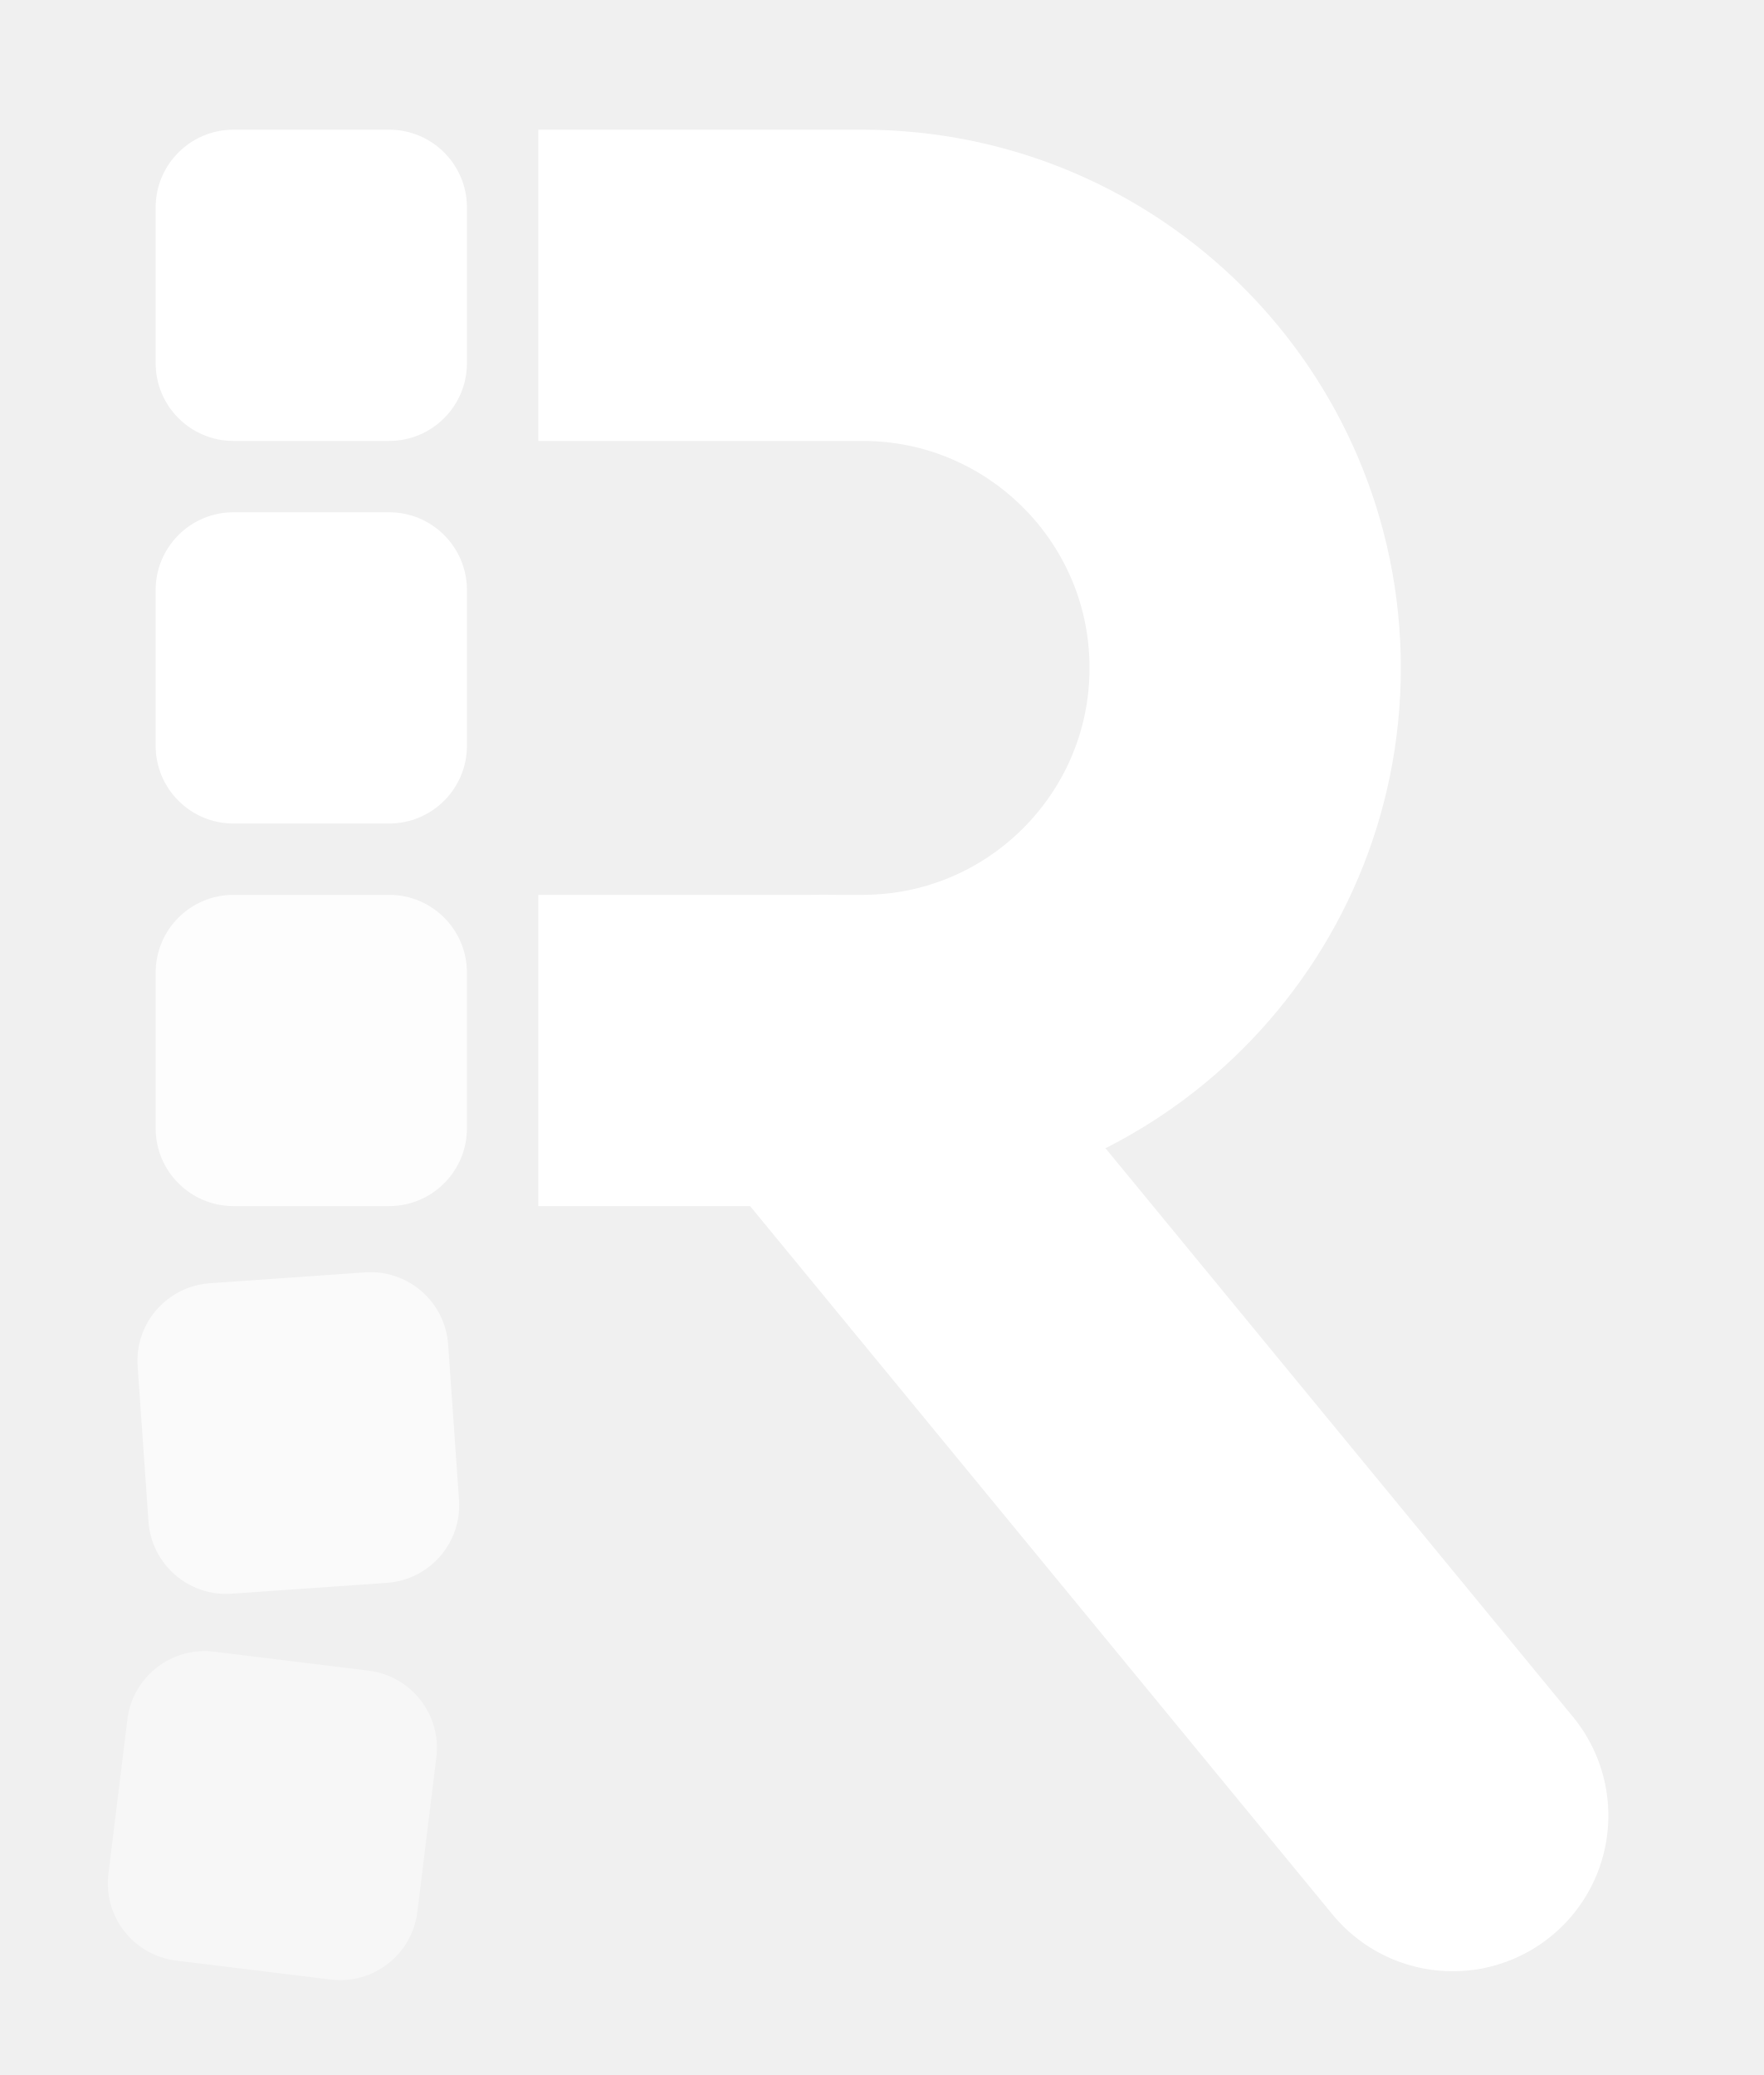
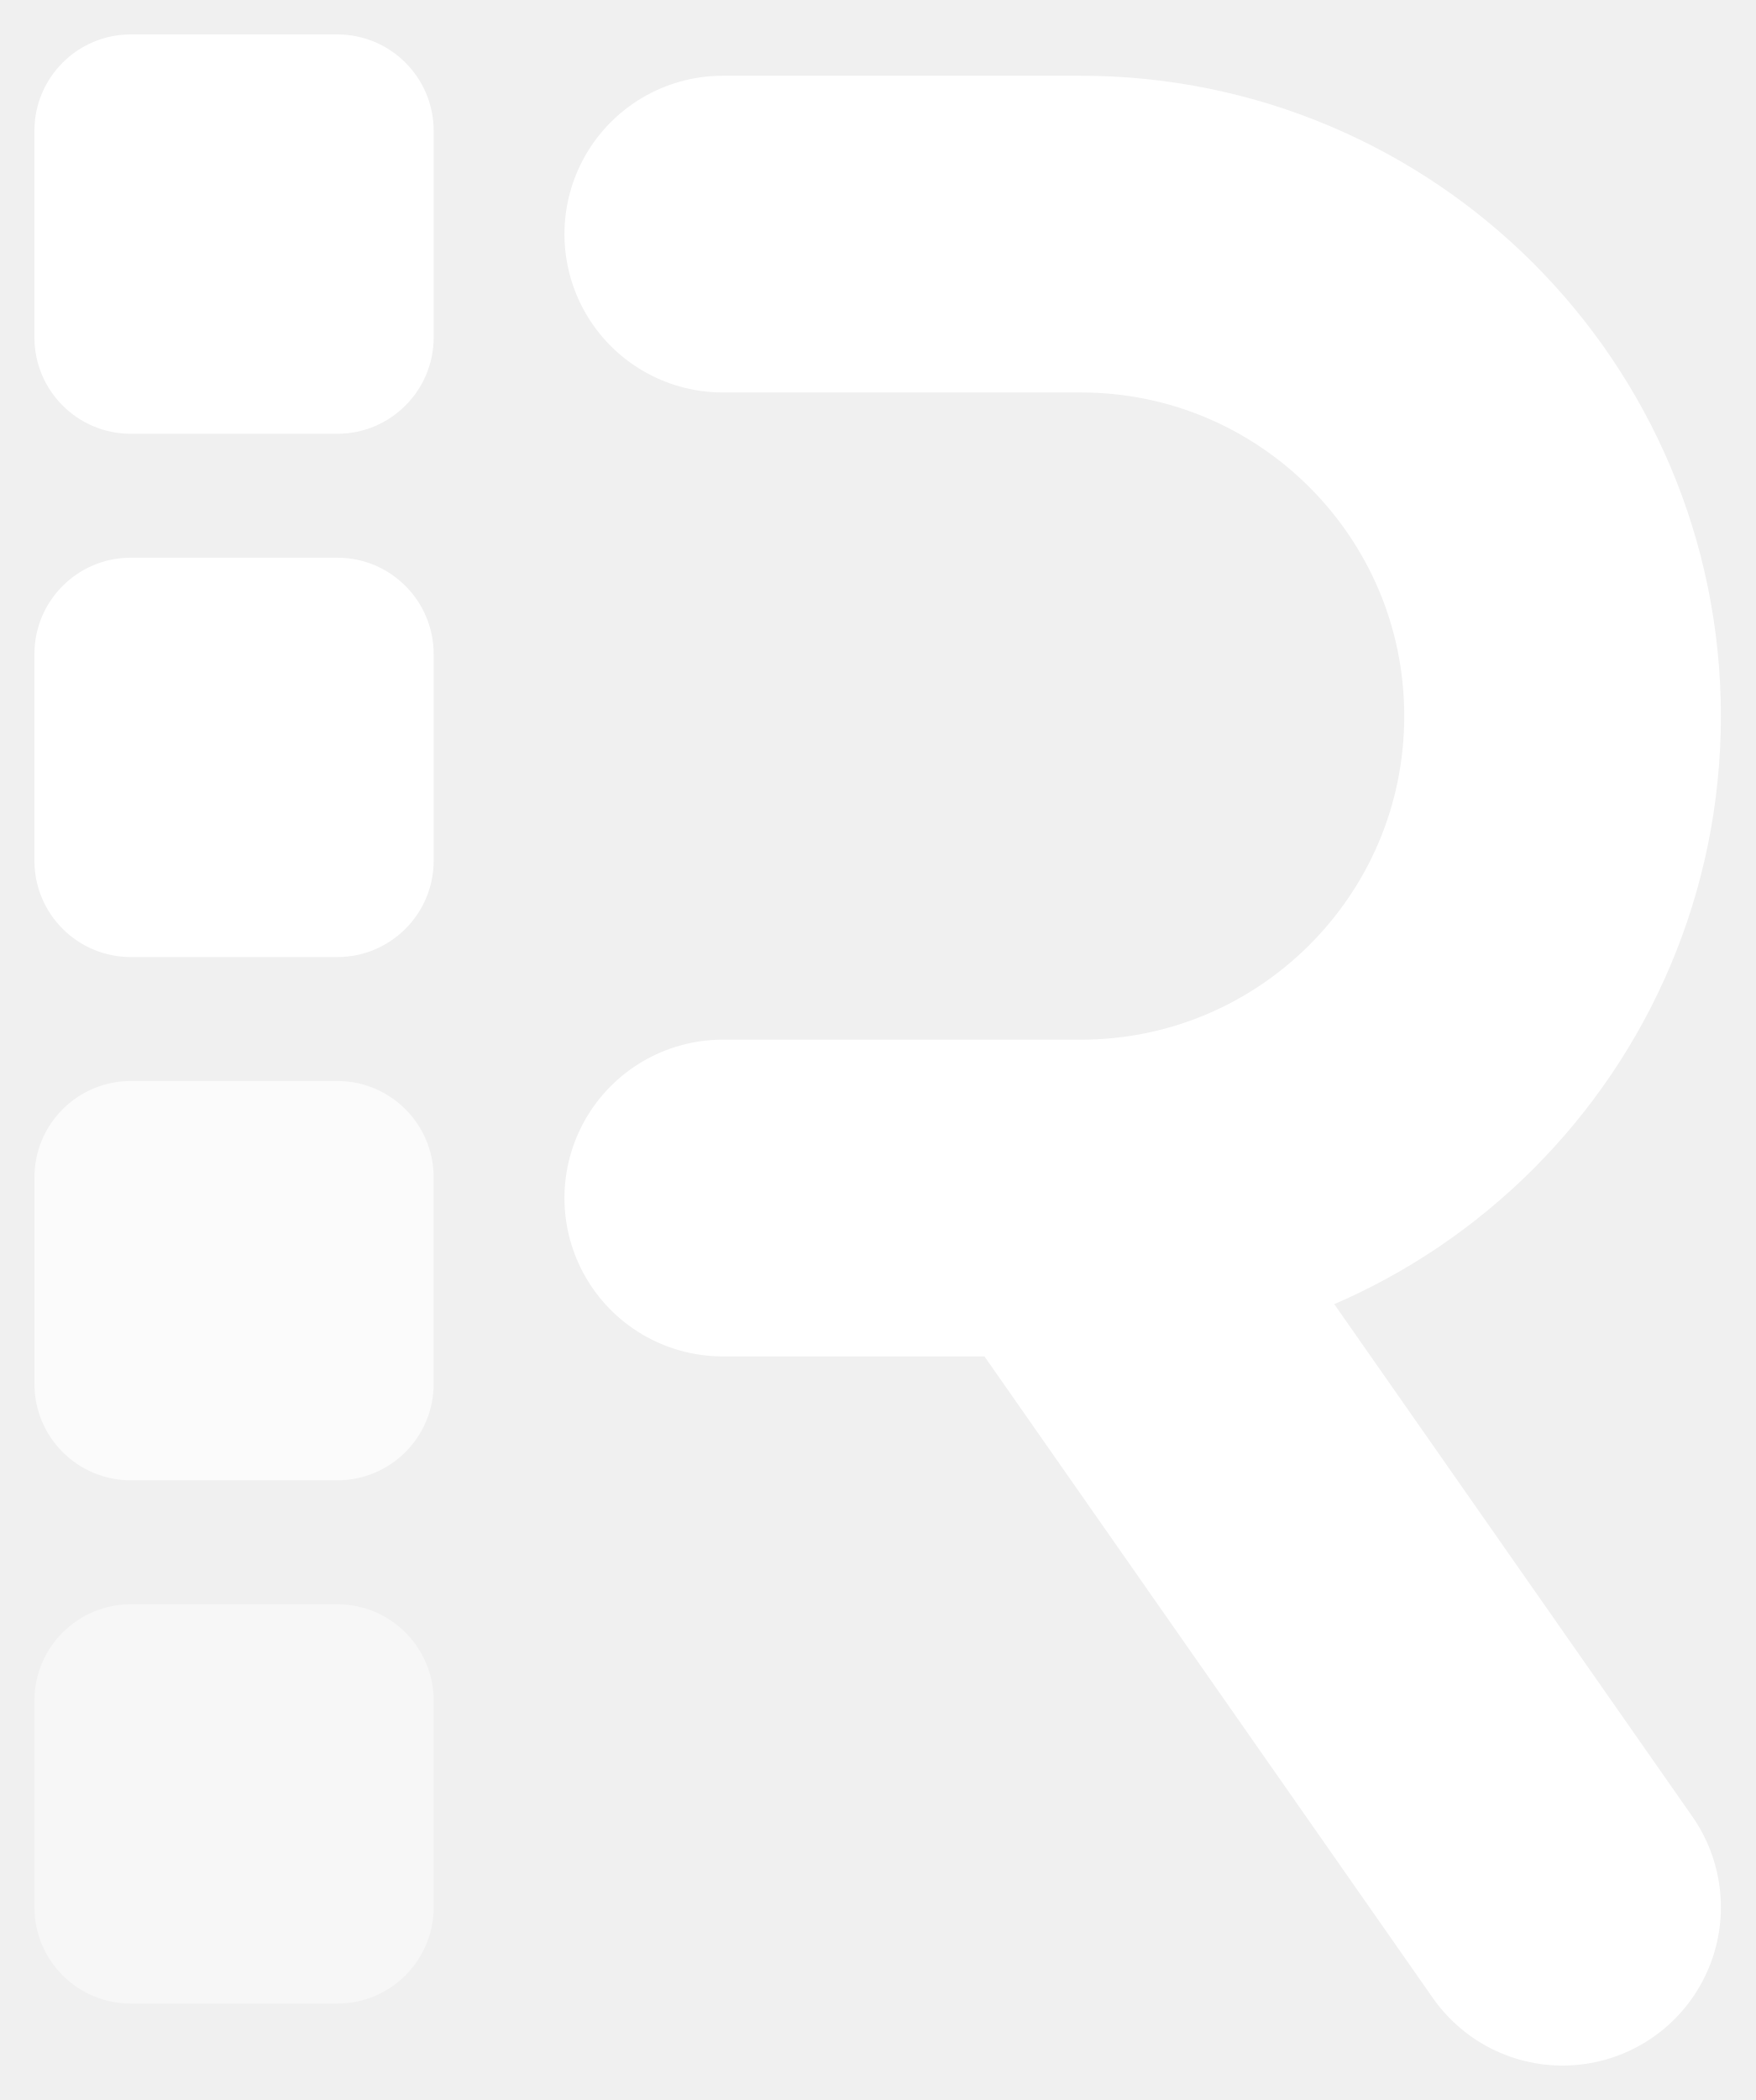
- <svg xmlns="http://www.w3.org/2000/svg" viewBox="40 30 136 160">
-   <defs />
-   <g>
-     <path d="M81.5 52.0 H106.5 A29.5 29.5 0 0 1 106.5 111.0 H81.5" fill="none" stroke="#fff" stroke-width="24" stroke-linecap="butt" stroke-linejoin="round" />
-     <path d="M103.5 111.0 L152 170.0" fill="none" stroke="#fff" stroke-width="24" stroke-linecap="round" />
-     <rect x="52" y="40.0" width="24" height="24" rx="6" fill="#fff" fill-opacity="1" transform="rotate(0 64.0 52.0)" />
-     <rect x="52" y="69.5" width="24" height="24" rx="6" fill="#fff" fill-opacity="1" transform="rotate(0 64.0 81.5)" />
-     <rect x="52" y="99.0" width="24" height="24" rx="6" fill="#fff" fill-opacity="0.85" transform="rotate(0 64.0 111.0)" />
-     <rect x="51" y="128.5" width="24" height="24" rx="6" fill="#fff" fill-opacity="0.65" transform="rotate(-4 63.0 140.5)" />
-     <rect x="49" y="158.0" width="24" height="24" rx="6" fill="#fff" fill-opacity="0.45" transform="rotate(7 61.0 170.0)" />
-   </g>
+ <svg xmlns="http://www.w3.org/2000/svg" viewBox="135 107 255 305">
+   <rect x="140" y="112" width="58" height="58" rx="14" fill="#fff" opacity="1" />
+   <rect x="140" y="188" width="58" height="58" rx="14" fill="#fff" opacity="1" />
+   <rect x="140" y="264" width="58" height="58" rx="14" fill="#fff" opacity="0.7" />
+   <rect x="140" y="340" width="58" height="58" rx="14" fill="#fff" opacity="0.45" />
+   <path d="M240 141 H292 a70 70 0 0 1 0 140 H240 M290 281 L362 384" fill="none" stroke="#fff" stroke-width="46" stroke-linecap="round" stroke-linejoin="round" />
</svg>
